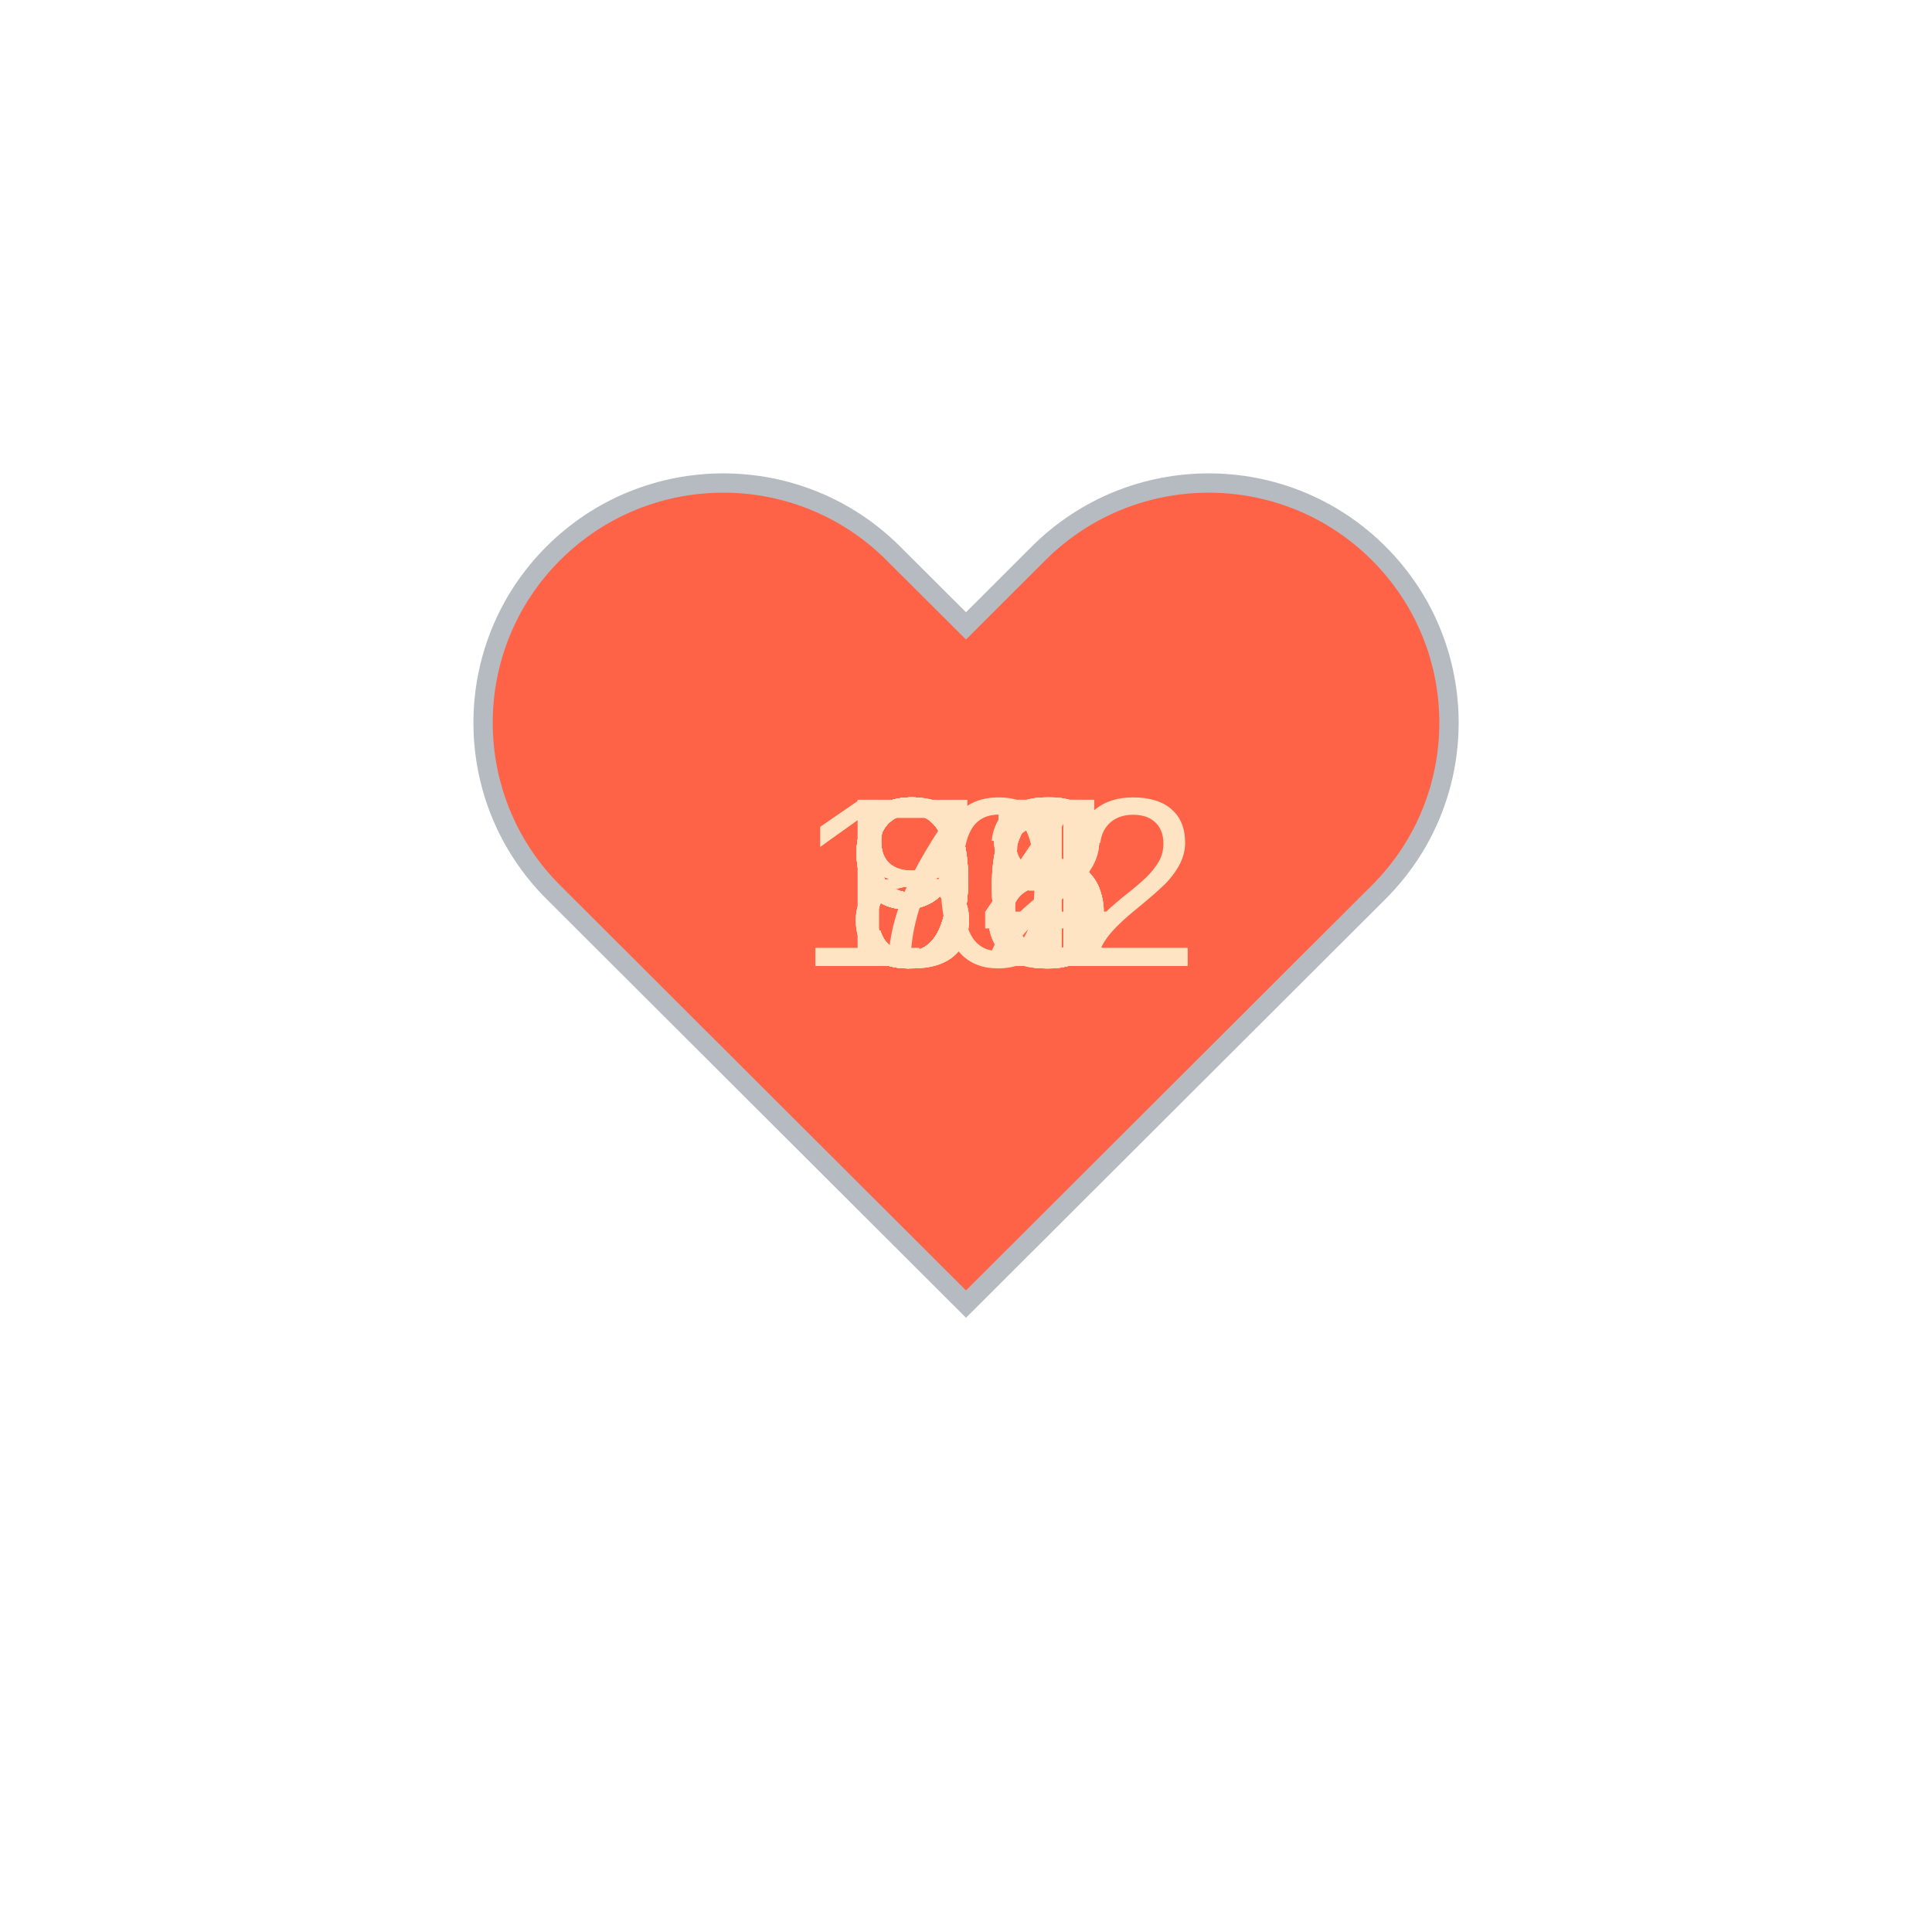
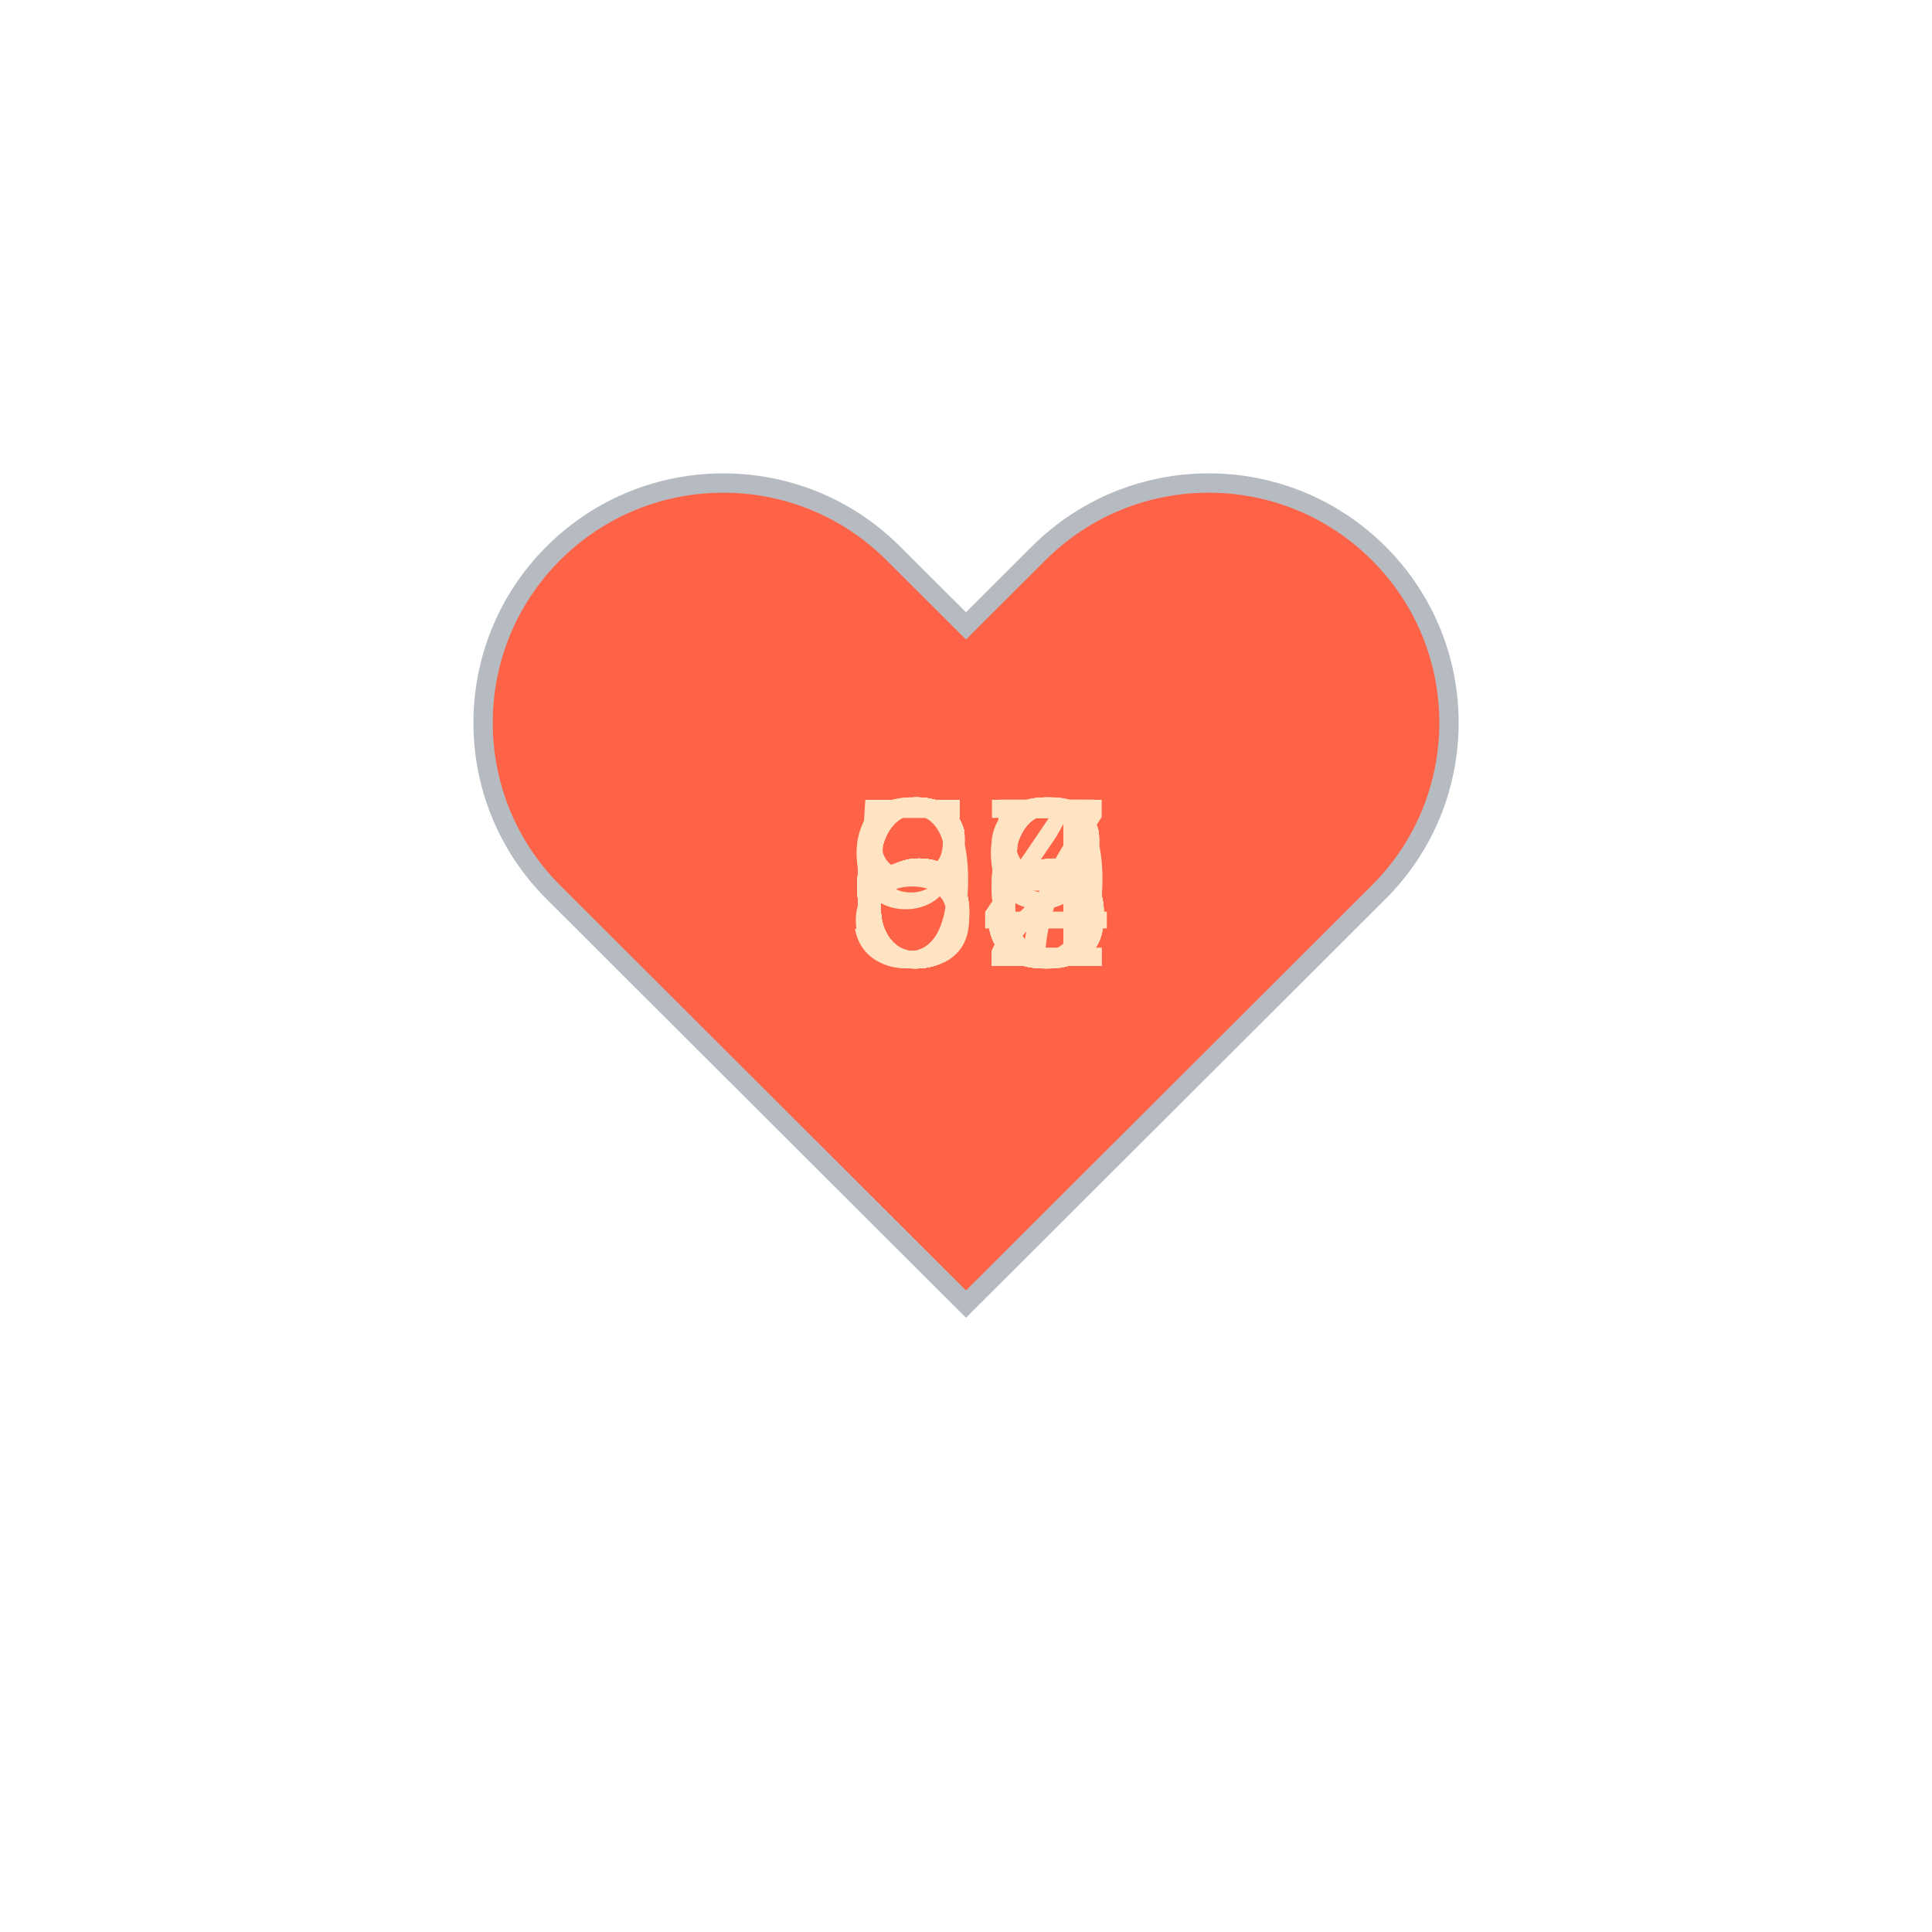
<svg xmlns="http://www.w3.org/2000/svg" baseProfile="full" height="150" version="1.1" viewBox="0,0,200,200" width="150">
  <defs />
  <g transform="translate(100 100)">
    <path d="M92.71,7.27L92.71,7.27c-9.71-9.69-25.46-9.69-35.18,0L50,14.79l-7.54-7.52C32.75-2.42,17-2.42,7.29,7.27v0 c-9.71,9.69-9.71,25.41,0,35.1L50,85l42.71-42.63C102.43,32.68,102.43,16.96,92.71,7.27z" fill="tomato" stroke="#B6BBC1" stroke-width="2" transform="translate(-50 -50)" />
    <animateTransform additive="sum" attributeName="transform" dur="1.2s" repeatCount="indefinite" type="scale" values="1; 1.5; 1.25; 1.5; 1.5; 1;" />
-     <text fill="bisque" style="font-size:25px; font-family:Arial" transform="translate(-12.5 0)">92<animate attributeName="visibility" dur="18.0s" keyTimes="0;0.07;0.13;0.2;0.27;0.33;0.4;0.47;0.53;0.6;0.67;0.73;0.8;0.87;0.93;1.0" repeatCount="indefinite" values="visible;hidden;hidden;hidden;hidden;hidden;hidden;hidden;hidden;hidden;hidden;hidden;hidden;hidden;hidden;hidden" />
+     <text fill="bisque" style="font-size:25px; font-family:Arial" transform="translate(-12.5 0)">64<animate attributeName="visibility" dur="18.0s" keyTimes="0;0.07;0.13;0.2;0.27;0.33;0.4;0.47;0.53;0.6;0.67;0.73;0.8;0.87;0.93;1.0" repeatCount="indefinite" values="visible;hidden;hidden;hidden;hidden;hidden;hidden;hidden;hidden;hidden;hidden;hidden;hidden;hidden;hidden;hidden" />
    </text>
-     <text fill="bisque" style="font-size:25px; font-family:Arial" transform="translate(-12.5 0)">98<animate attributeName="visibility" dur="18.0s" keyTimes="0;0.07;0.13;0.2;0.27;0.33;0.4;0.47;0.53;0.6;0.67;0.73;0.8;0.87;0.93;1.0" repeatCount="indefinite" values="hidden;visible;hidden;hidden;hidden;hidden;hidden;hidden;hidden;hidden;hidden;hidden;hidden;hidden;hidden;hidden" />
+     <text fill="bisque" style="font-size:25px; font-family:Arial" transform="translate(-12.5 0)">65<animate attributeName="visibility" dur="18.0s" keyTimes="0;0.07;0.13;0.2;0.27;0.33;0.4;0.47;0.53;0.6;0.67;0.73;0.8;0.87;0.93;1.0" repeatCount="indefinite" values="hidden;visible;hidden;hidden;hidden;hidden;hidden;hidden;hidden;hidden;hidden;hidden;hidden;hidden;hidden;hidden" />
    </text>
-     <text fill="bisque" style="font-size:25px; font-family:Arial" transform="translate(-12.5 0)">88<animate attributeName="visibility" dur="18.0s" keyTimes="0;0.07;0.13;0.2;0.27;0.33;0.4;0.47;0.53;0.6;0.67;0.73;0.8;0.87;0.93;1.0" repeatCount="indefinite" values="hidden;hidden;visible;hidden;hidden;hidden;hidden;hidden;hidden;hidden;hidden;hidden;hidden;hidden;hidden;hidden" />
+     <text fill="bisque" style="font-size:25px; font-family:Arial" transform="translate(-12.5 0)">68<animate attributeName="visibility" dur="18.0s" keyTimes="0;0.07;0.13;0.2;0.27;0.33;0.4;0.47;0.53;0.6;0.67;0.73;0.8;0.87;0.93;1.0" repeatCount="indefinite" values="hidden;hidden;visible;hidden;hidden;hidden;hidden;hidden;hidden;hidden;hidden;hidden;hidden;hidden;hidden;hidden" />
    </text>
-     <text fill="bisque" style="font-size:25px; font-family:Arial" transform="translate(-12.5 0)">75<animate attributeName="visibility" dur="18.0s" keyTimes="0;0.07;0.13;0.2;0.27;0.33;0.4;0.47;0.53;0.6;0.67;0.73;0.8;0.87;0.93;1.0" repeatCount="indefinite" values="hidden;hidden;hidden;visible;hidden;hidden;hidden;hidden;hidden;hidden;hidden;hidden;hidden;hidden;hidden;hidden" />
+     <text fill="bisque" style="font-size:25px; font-family:Arial" transform="translate(-12.5 0)">65<animate attributeName="visibility" dur="18.0s" keyTimes="0;0.07;0.13;0.2;0.27;0.33;0.4;0.47;0.53;0.6;0.67;0.73;0.8;0.87;0.93;1.0" repeatCount="indefinite" values="hidden;hidden;hidden;visible;hidden;hidden;hidden;hidden;hidden;hidden;hidden;hidden;hidden;hidden;hidden;hidden" />
    </text>
-     <text fill="bisque" style="font-size:25px; font-family:Arial" transform="translate(-12.5 0)">95<animate attributeName="visibility" dur="18.0s" keyTimes="0;0.07;0.13;0.2;0.27;0.33;0.4;0.47;0.53;0.6;0.67;0.73;0.8;0.87;0.93;1.0" repeatCount="indefinite" values="hidden;hidden;hidden;hidden;visible;hidden;hidden;hidden;hidden;hidden;hidden;hidden;hidden;hidden;hidden;hidden" />
+     <text fill="bisque" style="font-size:25px; font-family:Arial" transform="translate(-12.5 0)">59<animate attributeName="visibility" dur="18.0s" keyTimes="0;0.07;0.13;0.2;0.27;0.33;0.4;0.47;0.53;0.6;0.67;0.73;0.8;0.87;0.93;1.0" repeatCount="indefinite" values="hidden;hidden;hidden;hidden;visible;hidden;hidden;hidden;hidden;hidden;hidden;hidden;hidden;hidden;hidden;hidden" />
    </text>
-     <text fill="bisque" style="font-size:25px; font-family:Arial" transform="translate(-12.5 0)">96<animate attributeName="visibility" dur="18.0s" keyTimes="0;0.07;0.13;0.2;0.27;0.33;0.4;0.47;0.53;0.6;0.67;0.73;0.8;0.87;0.93;1.0" repeatCount="indefinite" values="hidden;hidden;hidden;hidden;hidden;visible;hidden;hidden;hidden;hidden;hidden;hidden;hidden;hidden;hidden;hidden" />
+     <text fill="bisque" style="font-size:25px; font-family:Arial" transform="translate(-12.5 0)">63<animate attributeName="visibility" dur="18.0s" keyTimes="0;0.07;0.13;0.2;0.27;0.33;0.4;0.47;0.53;0.6;0.67;0.73;0.8;0.87;0.93;1.0" repeatCount="indefinite" values="hidden;hidden;hidden;hidden;hidden;visible;hidden;hidden;hidden;hidden;hidden;hidden;hidden;hidden;hidden;hidden" />
    </text>
-     <text fill="bisque" style="font-size:25px; font-family:Arial" transform="translate(-12.5 0)">88<animate attributeName="visibility" dur="18.0s" keyTimes="0;0.07;0.13;0.2;0.27;0.33;0.4;0.47;0.53;0.6;0.67;0.73;0.8;0.87;0.93;1.0" repeatCount="indefinite" values="hidden;hidden;hidden;hidden;hidden;hidden;visible;hidden;hidden;hidden;hidden;hidden;hidden;hidden;hidden;hidden" />
+     <text fill="bisque" style="font-size:25px; font-family:Arial" transform="translate(-12.5 0)">87<animate attributeName="visibility" dur="18.0s" keyTimes="0;0.07;0.13;0.2;0.27;0.33;0.4;0.47;0.53;0.6;0.67;0.73;0.8;0.87;0.93;1.0" repeatCount="indefinite" values="hidden;hidden;hidden;hidden;hidden;hidden;visible;hidden;hidden;hidden;hidden;hidden;hidden;hidden;hidden;hidden" />
    </text>
-     <text fill="bisque" style="font-size:25px; font-family:Arial" transform="translate(-12.5 0)">86<animate attributeName="visibility" dur="18.0s" keyTimes="0;0.07;0.13;0.2;0.27;0.33;0.4;0.47;0.53;0.6;0.67;0.73;0.8;0.87;0.93;1.0" repeatCount="indefinite" values="hidden;hidden;hidden;hidden;hidden;hidden;hidden;visible;hidden;hidden;hidden;hidden;hidden;hidden;hidden;hidden" />
+     <text fill="bisque" style="font-size:25px; font-family:Arial" transform="translate(-12.5 0)">95<animate attributeName="visibility" dur="18.0s" keyTimes="0;0.07;0.13;0.2;0.27;0.33;0.4;0.47;0.53;0.6;0.67;0.73;0.8;0.87;0.93;1.0" repeatCount="indefinite" values="hidden;hidden;hidden;hidden;hidden;hidden;hidden;visible;hidden;hidden;hidden;hidden;hidden;hidden;hidden;hidden" />
    </text>
-     <text fill="bisque" style="font-size:25px; font-family:Arial" transform="translate(-12.5 0)">93<animate attributeName="visibility" dur="18.0s" keyTimes="0;0.07;0.13;0.2;0.27;0.33;0.4;0.47;0.53;0.6;0.67;0.73;0.8;0.87;0.93;1.0" repeatCount="indefinite" values="hidden;hidden;hidden;hidden;hidden;hidden;hidden;hidden;visible;hidden;hidden;hidden;hidden;hidden;hidden;hidden" />
+     <text fill="bisque" style="font-size:25px; font-family:Arial" transform="translate(-12.5 0)">68<animate attributeName="visibility" dur="18.0s" keyTimes="0;0.07;0.13;0.2;0.27;0.33;0.4;0.47;0.53;0.6;0.67;0.73;0.8;0.87;0.93;1.0" repeatCount="indefinite" values="hidden;hidden;hidden;hidden;hidden;hidden;hidden;hidden;visible;hidden;hidden;hidden;hidden;hidden;hidden;hidden" />
    </text>
-     <text fill="bisque" style="font-size:25px; font-family:Arial" transform="translate(-12.5 0)">94<animate attributeName="visibility" dur="18.0s" keyTimes="0;0.07;0.13;0.2;0.27;0.33;0.4;0.47;0.53;0.6;0.67;0.73;0.8;0.87;0.93;1.0" repeatCount="indefinite" values="hidden;hidden;hidden;hidden;hidden;hidden;hidden;hidden;hidden;visible;hidden;hidden;hidden;hidden;hidden;hidden" />
+     <text fill="bisque" style="font-size:25px; font-family:Arial" transform="translate(-12.5 0)">62<animate attributeName="visibility" dur="18.0s" keyTimes="0;0.07;0.13;0.2;0.27;0.33;0.4;0.47;0.53;0.6;0.67;0.73;0.8;0.87;0.93;1.0" repeatCount="indefinite" values="hidden;hidden;hidden;hidden;hidden;hidden;hidden;hidden;hidden;visible;hidden;hidden;hidden;hidden;hidden;hidden" />
    </text>
-     <text fill="bisque" style="font-size:25px; font-family:Arial" transform="translate(-12.5 0)">96<animate attributeName="visibility" dur="18.0s" keyTimes="0;0.07;0.13;0.2;0.27;0.33;0.4;0.47;0.53;0.6;0.67;0.73;0.8;0.87;0.93;1.0" repeatCount="indefinite" values="hidden;hidden;hidden;hidden;hidden;hidden;hidden;hidden;hidden;hidden;visible;hidden;hidden;hidden;hidden;hidden" />
+     <text fill="bisque" style="font-size:25px; font-family:Arial" transform="translate(-12.5 0)">66<animate attributeName="visibility" dur="18.0s" keyTimes="0;0.07;0.13;0.2;0.27;0.33;0.4;0.47;0.53;0.6;0.67;0.73;0.8;0.87;0.93;1.0" repeatCount="indefinite" values="hidden;hidden;hidden;hidden;hidden;hidden;hidden;hidden;hidden;hidden;visible;hidden;hidden;hidden;hidden;hidden" />
    </text>
-     <text fill="bisque" style="font-size:25px; font-family:Arial" transform="translate(-17.5 0)">102<animate attributeName="visibility" dur="18.0s" keyTimes="0;0.07;0.13;0.2;0.27;0.33;0.4;0.47;0.53;0.6;0.67;0.73;0.8;0.87;0.93;1.0" repeatCount="indefinite" values="hidden;hidden;hidden;hidden;hidden;hidden;hidden;hidden;hidden;hidden;hidden;visible;hidden;hidden;hidden;hidden" />
+     <text fill="bisque" style="font-size:25px; font-family:Arial" transform="translate(-12.5 0)">65<animate attributeName="visibility" dur="18.0s" keyTimes="0;0.07;0.13;0.2;0.27;0.33;0.4;0.47;0.53;0.6;0.67;0.73;0.8;0.87;0.93;1.0" repeatCount="indefinite" values="hidden;hidden;hidden;hidden;hidden;hidden;hidden;hidden;hidden;hidden;hidden;visible;hidden;hidden;hidden;hidden" />
    </text>
-     <text fill="bisque" style="font-size:25px; font-family:Arial" transform="translate(-12.5 0)">96<animate attributeName="visibility" dur="18.0s" keyTimes="0;0.07;0.13;0.2;0.27;0.33;0.4;0.47;0.53;0.6;0.67;0.73;0.8;0.87;0.93;1.0" repeatCount="indefinite" values="hidden;hidden;hidden;hidden;hidden;hidden;hidden;hidden;hidden;hidden;hidden;hidden;visible;hidden;hidden;hidden" />
+     <text fill="bisque" style="font-size:25px; font-family:Arial" transform="translate(-12.5 0)">66<animate attributeName="visibility" dur="18.0s" keyTimes="0;0.07;0.13;0.2;0.27;0.33;0.4;0.47;0.53;0.6;0.67;0.73;0.8;0.87;0.93;1.0" repeatCount="indefinite" values="hidden;hidden;hidden;hidden;hidden;hidden;hidden;hidden;hidden;hidden;hidden;hidden;visible;hidden;hidden;hidden" />
    </text>
-     <text fill="bisque" style="font-size:25px; font-family:Arial" transform="translate(-12.5 0)">91<animate attributeName="visibility" dur="18.0s" keyTimes="0;0.07;0.13;0.2;0.27;0.33;0.4;0.47;0.53;0.6;0.67;0.73;0.8;0.87;0.93;1.0" repeatCount="indefinite" values="hidden;hidden;hidden;hidden;hidden;hidden;hidden;hidden;hidden;hidden;hidden;hidden;hidden;visible;hidden;hidden" />
+     <text fill="bisque" style="font-size:25px; font-family:Arial" transform="translate(-12.5 0)">62<animate attributeName="visibility" dur="18.0s" keyTimes="0;0.07;0.13;0.2;0.27;0.33;0.4;0.47;0.53;0.6;0.67;0.73;0.8;0.87;0.93;1.0" repeatCount="indefinite" values="hidden;hidden;hidden;hidden;hidden;hidden;hidden;hidden;hidden;hidden;hidden;hidden;hidden;visible;hidden;hidden" />
    </text>
-     <text fill="bisque" style="font-size:25px; font-family:Arial" transform="translate(-12.5 0)">91<animate attributeName="visibility" dur="18.0s" keyTimes="0;0.07;0.13;0.2;0.27;0.33;0.4;0.47;0.53;0.6;0.67;0.73;0.8;0.87;0.93;1.0" repeatCount="indefinite" values="hidden;hidden;hidden;hidden;hidden;hidden;hidden;hidden;hidden;hidden;hidden;hidden;hidden;hidden;visible;hidden" />
+     <text fill="bisque" style="font-size:25px; font-family:Arial" transform="translate(-12.5 0)">66<animate attributeName="visibility" dur="18.0s" keyTimes="0;0.07;0.13;0.2;0.27;0.33;0.4;0.47;0.53;0.6;0.67;0.73;0.8;0.87;0.93;1.0" repeatCount="indefinite" values="hidden;hidden;hidden;hidden;hidden;hidden;hidden;hidden;hidden;hidden;hidden;hidden;hidden;hidden;visible;hidden" />
    </text>
  </g>
</svg>
